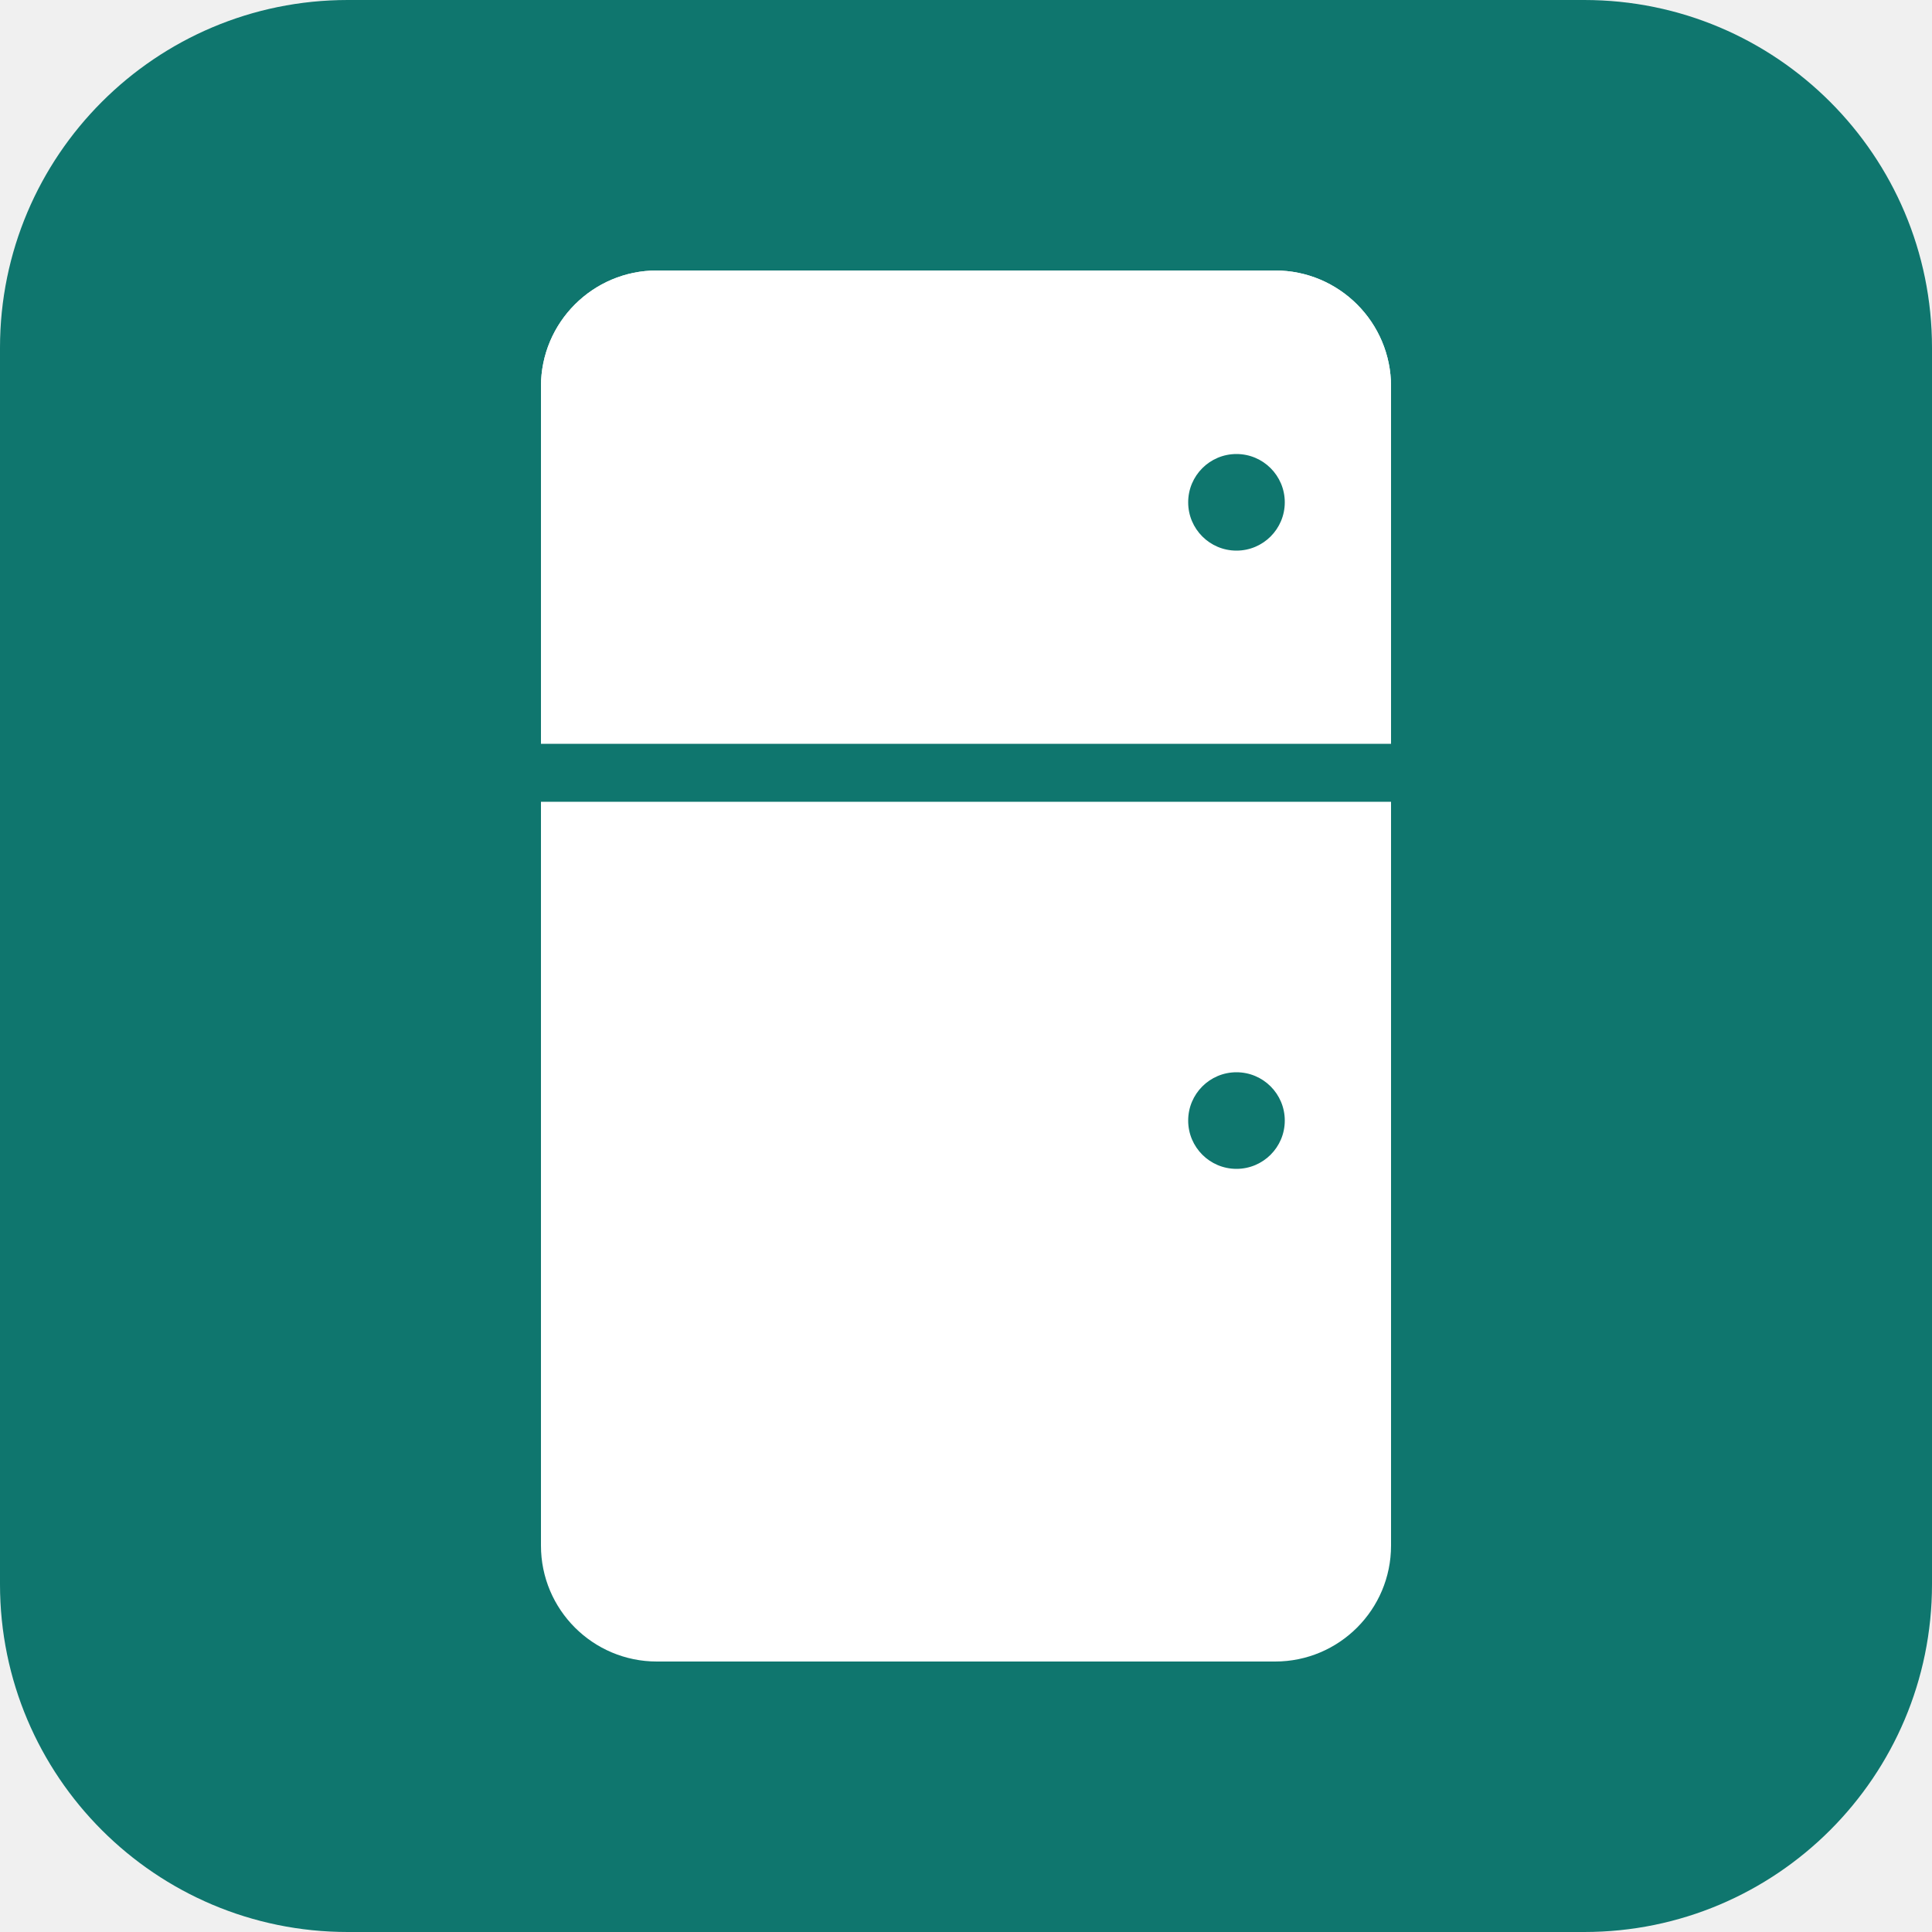
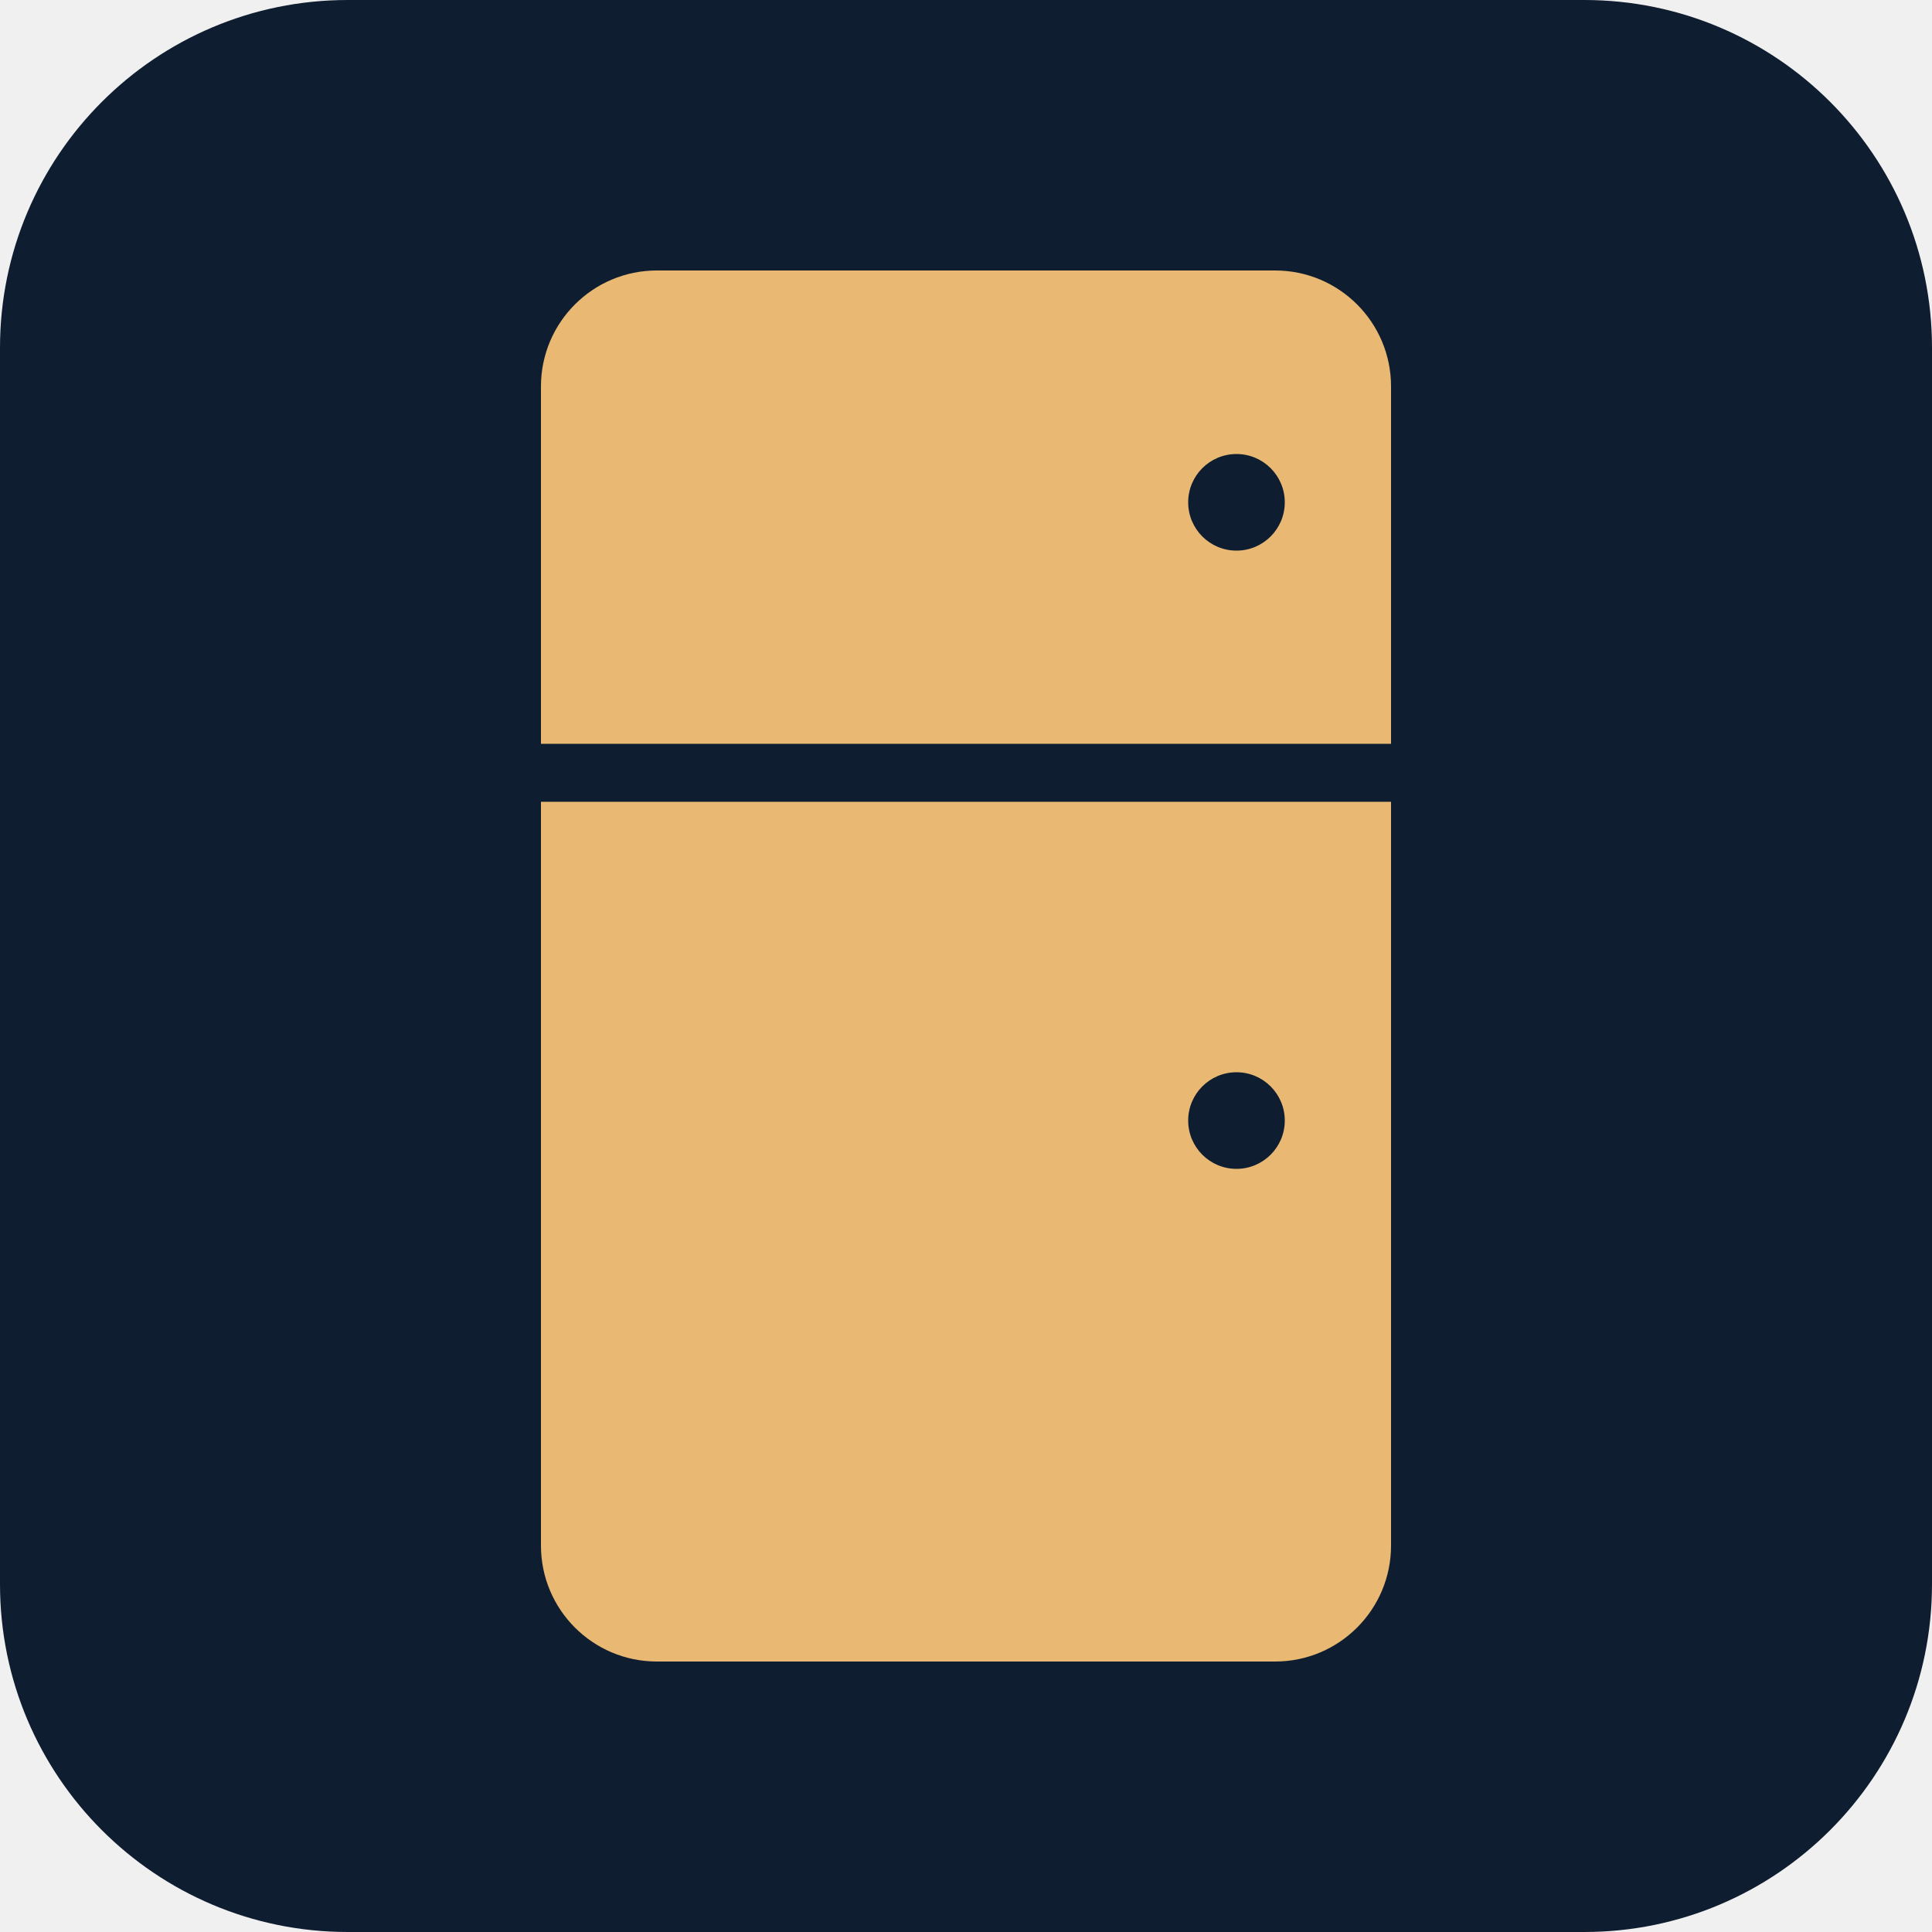
<svg xmlns="http://www.w3.org/2000/svg" viewBox="0 0 100 100">
-   <rect width="100" height="100" rx="18" fill="#0f766e" />
-   <rect x="28" y="14" width="44" height="72" rx="6" fill="#ffffff" />
-   <rect x="28" y="14" width="44" height="22" rx="6" fill="#ffffff" />
-   <line x1="28" y1="40" x2="72" y2="40" stroke="#0f766e" stroke-width="3" />
-   <circle cx="64" cy="26" r="2.5" fill="#0f766e" />
-   <circle cx="64" cy="58" r="2.5" fill="#0f766e" />
+   <rect width="100" height="100" rx="18" fill="#0f1d30" />
+   <rect x="28" y="14" width="44" height="72" rx="6" fill="#e9b872" />
+   <line x1="28" y1="40" x2="72" y2="40" stroke="#0f1d30" stroke-width="3" />
+   <circle cx="64" cy="26" r="2.5" fill="#0f1d30" />
+   <circle cx="64" cy="58" r="2.5" fill="#0f1d30" />
</svg>
